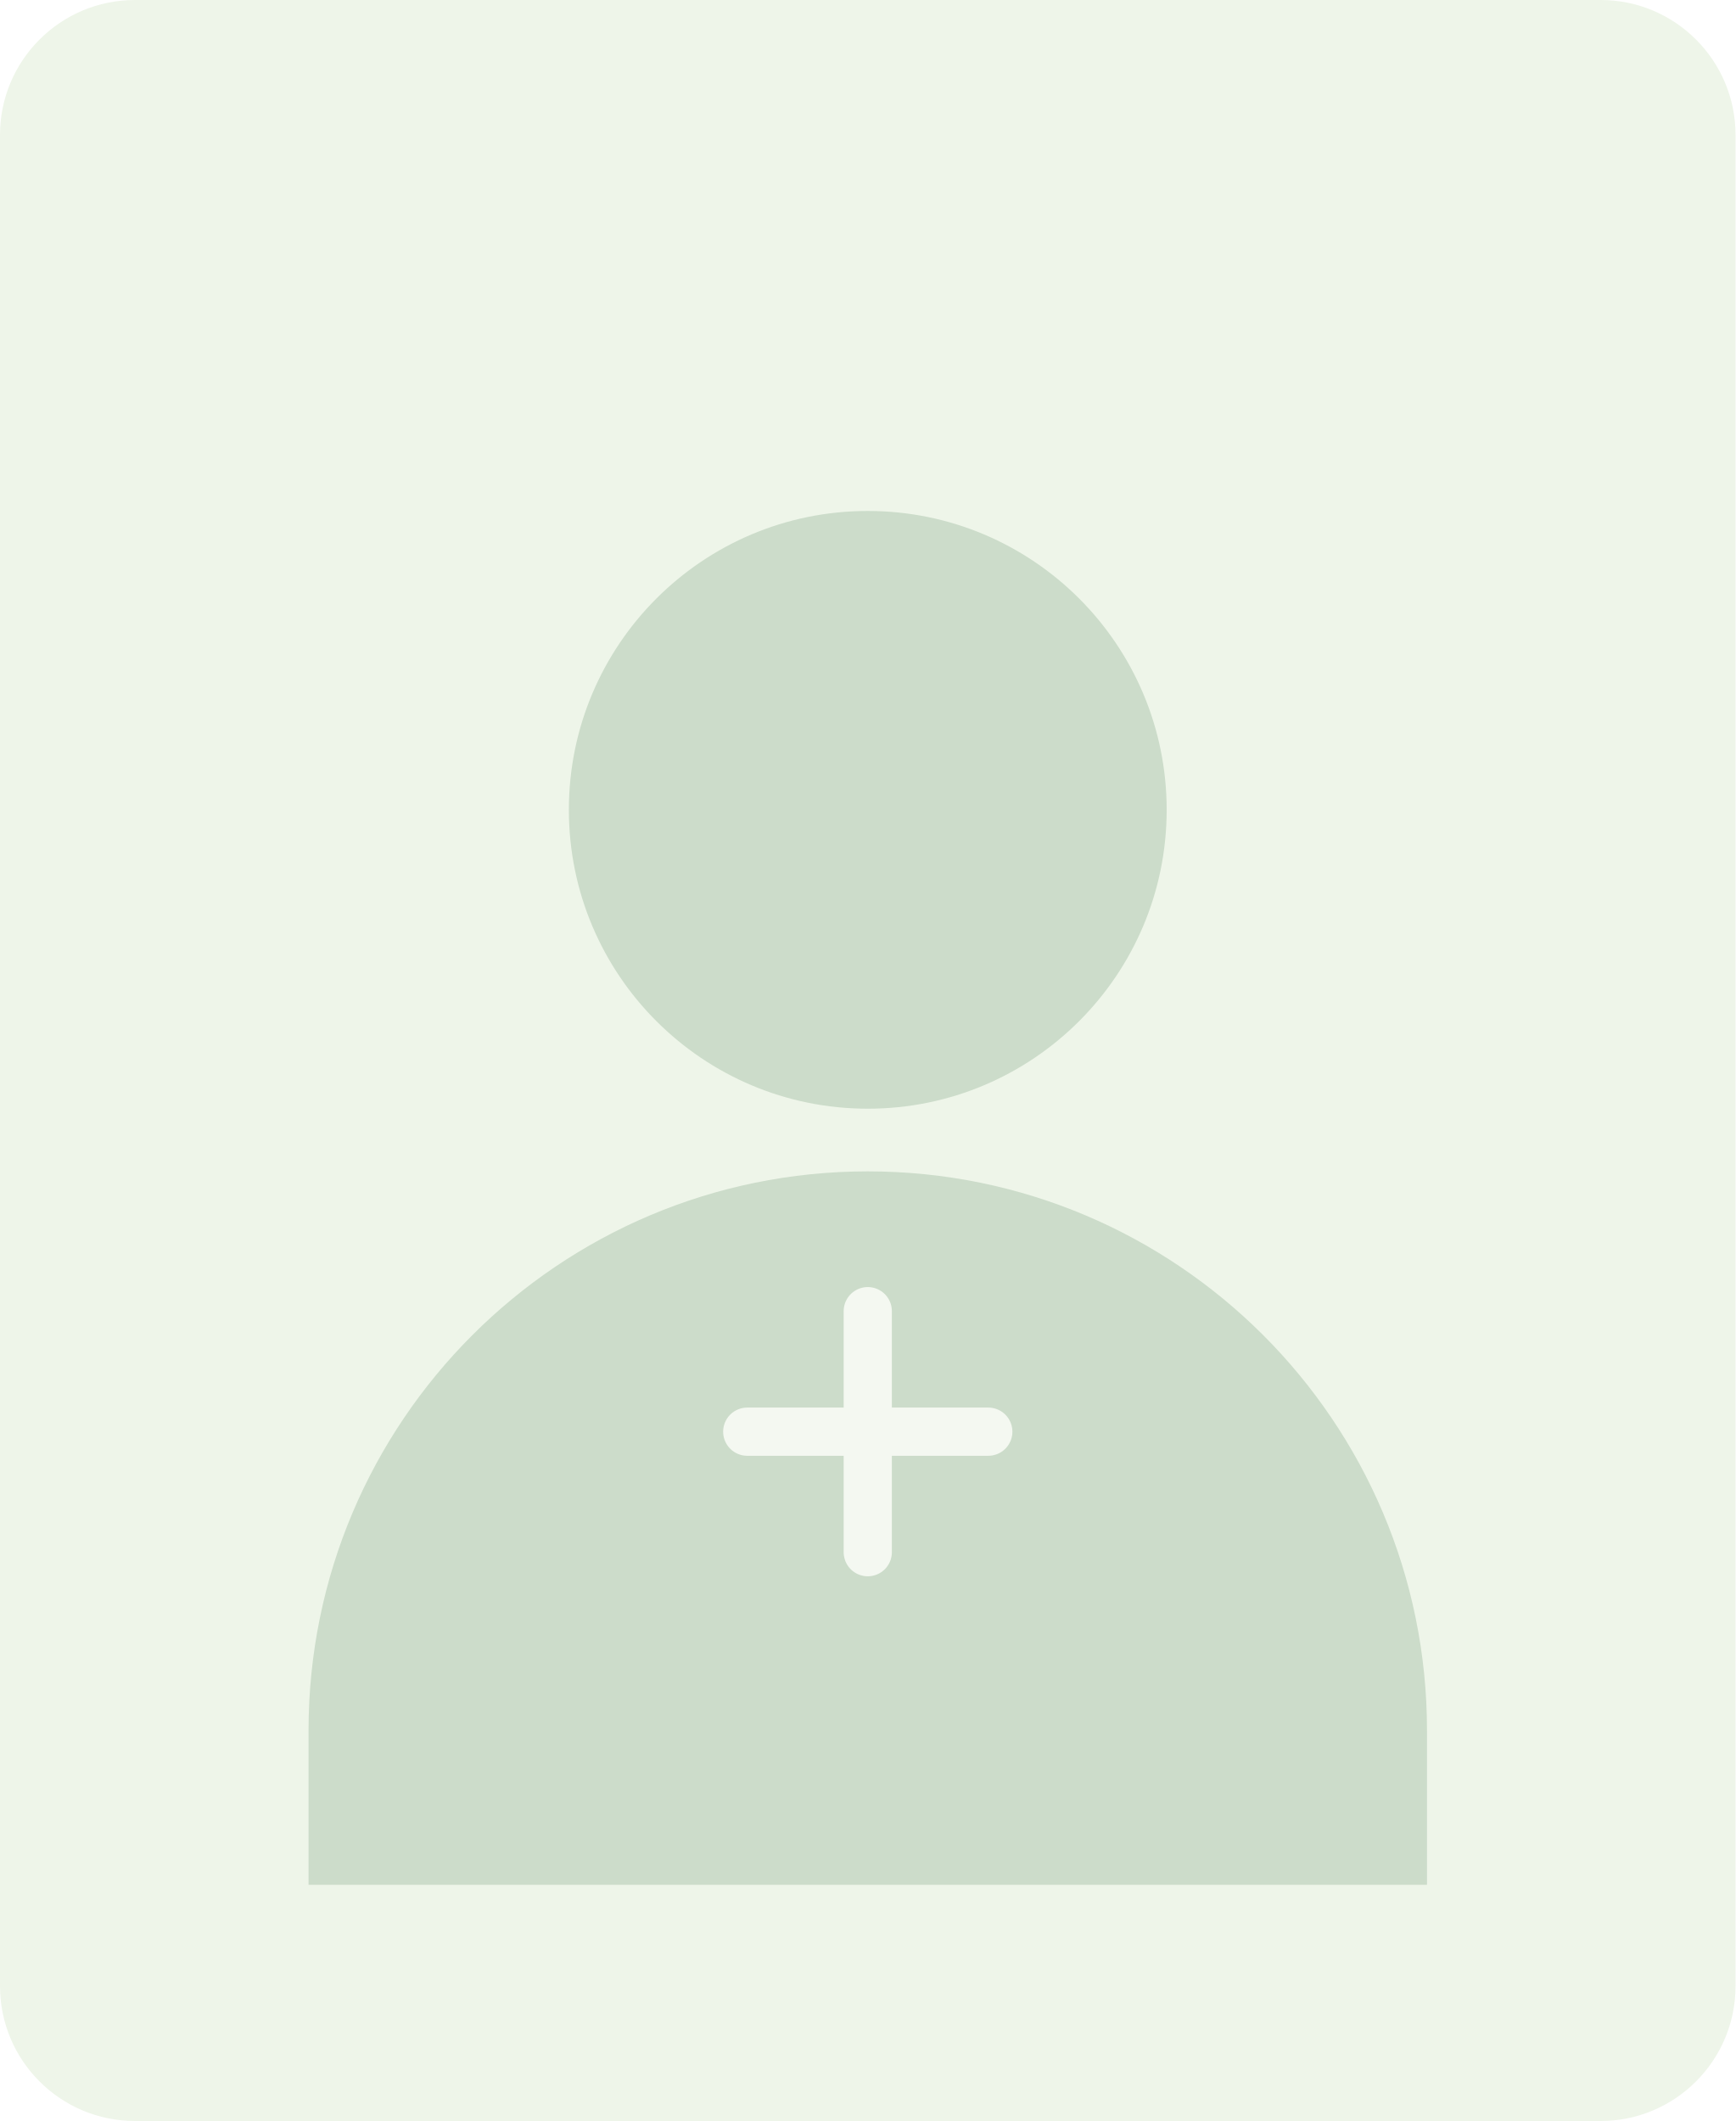
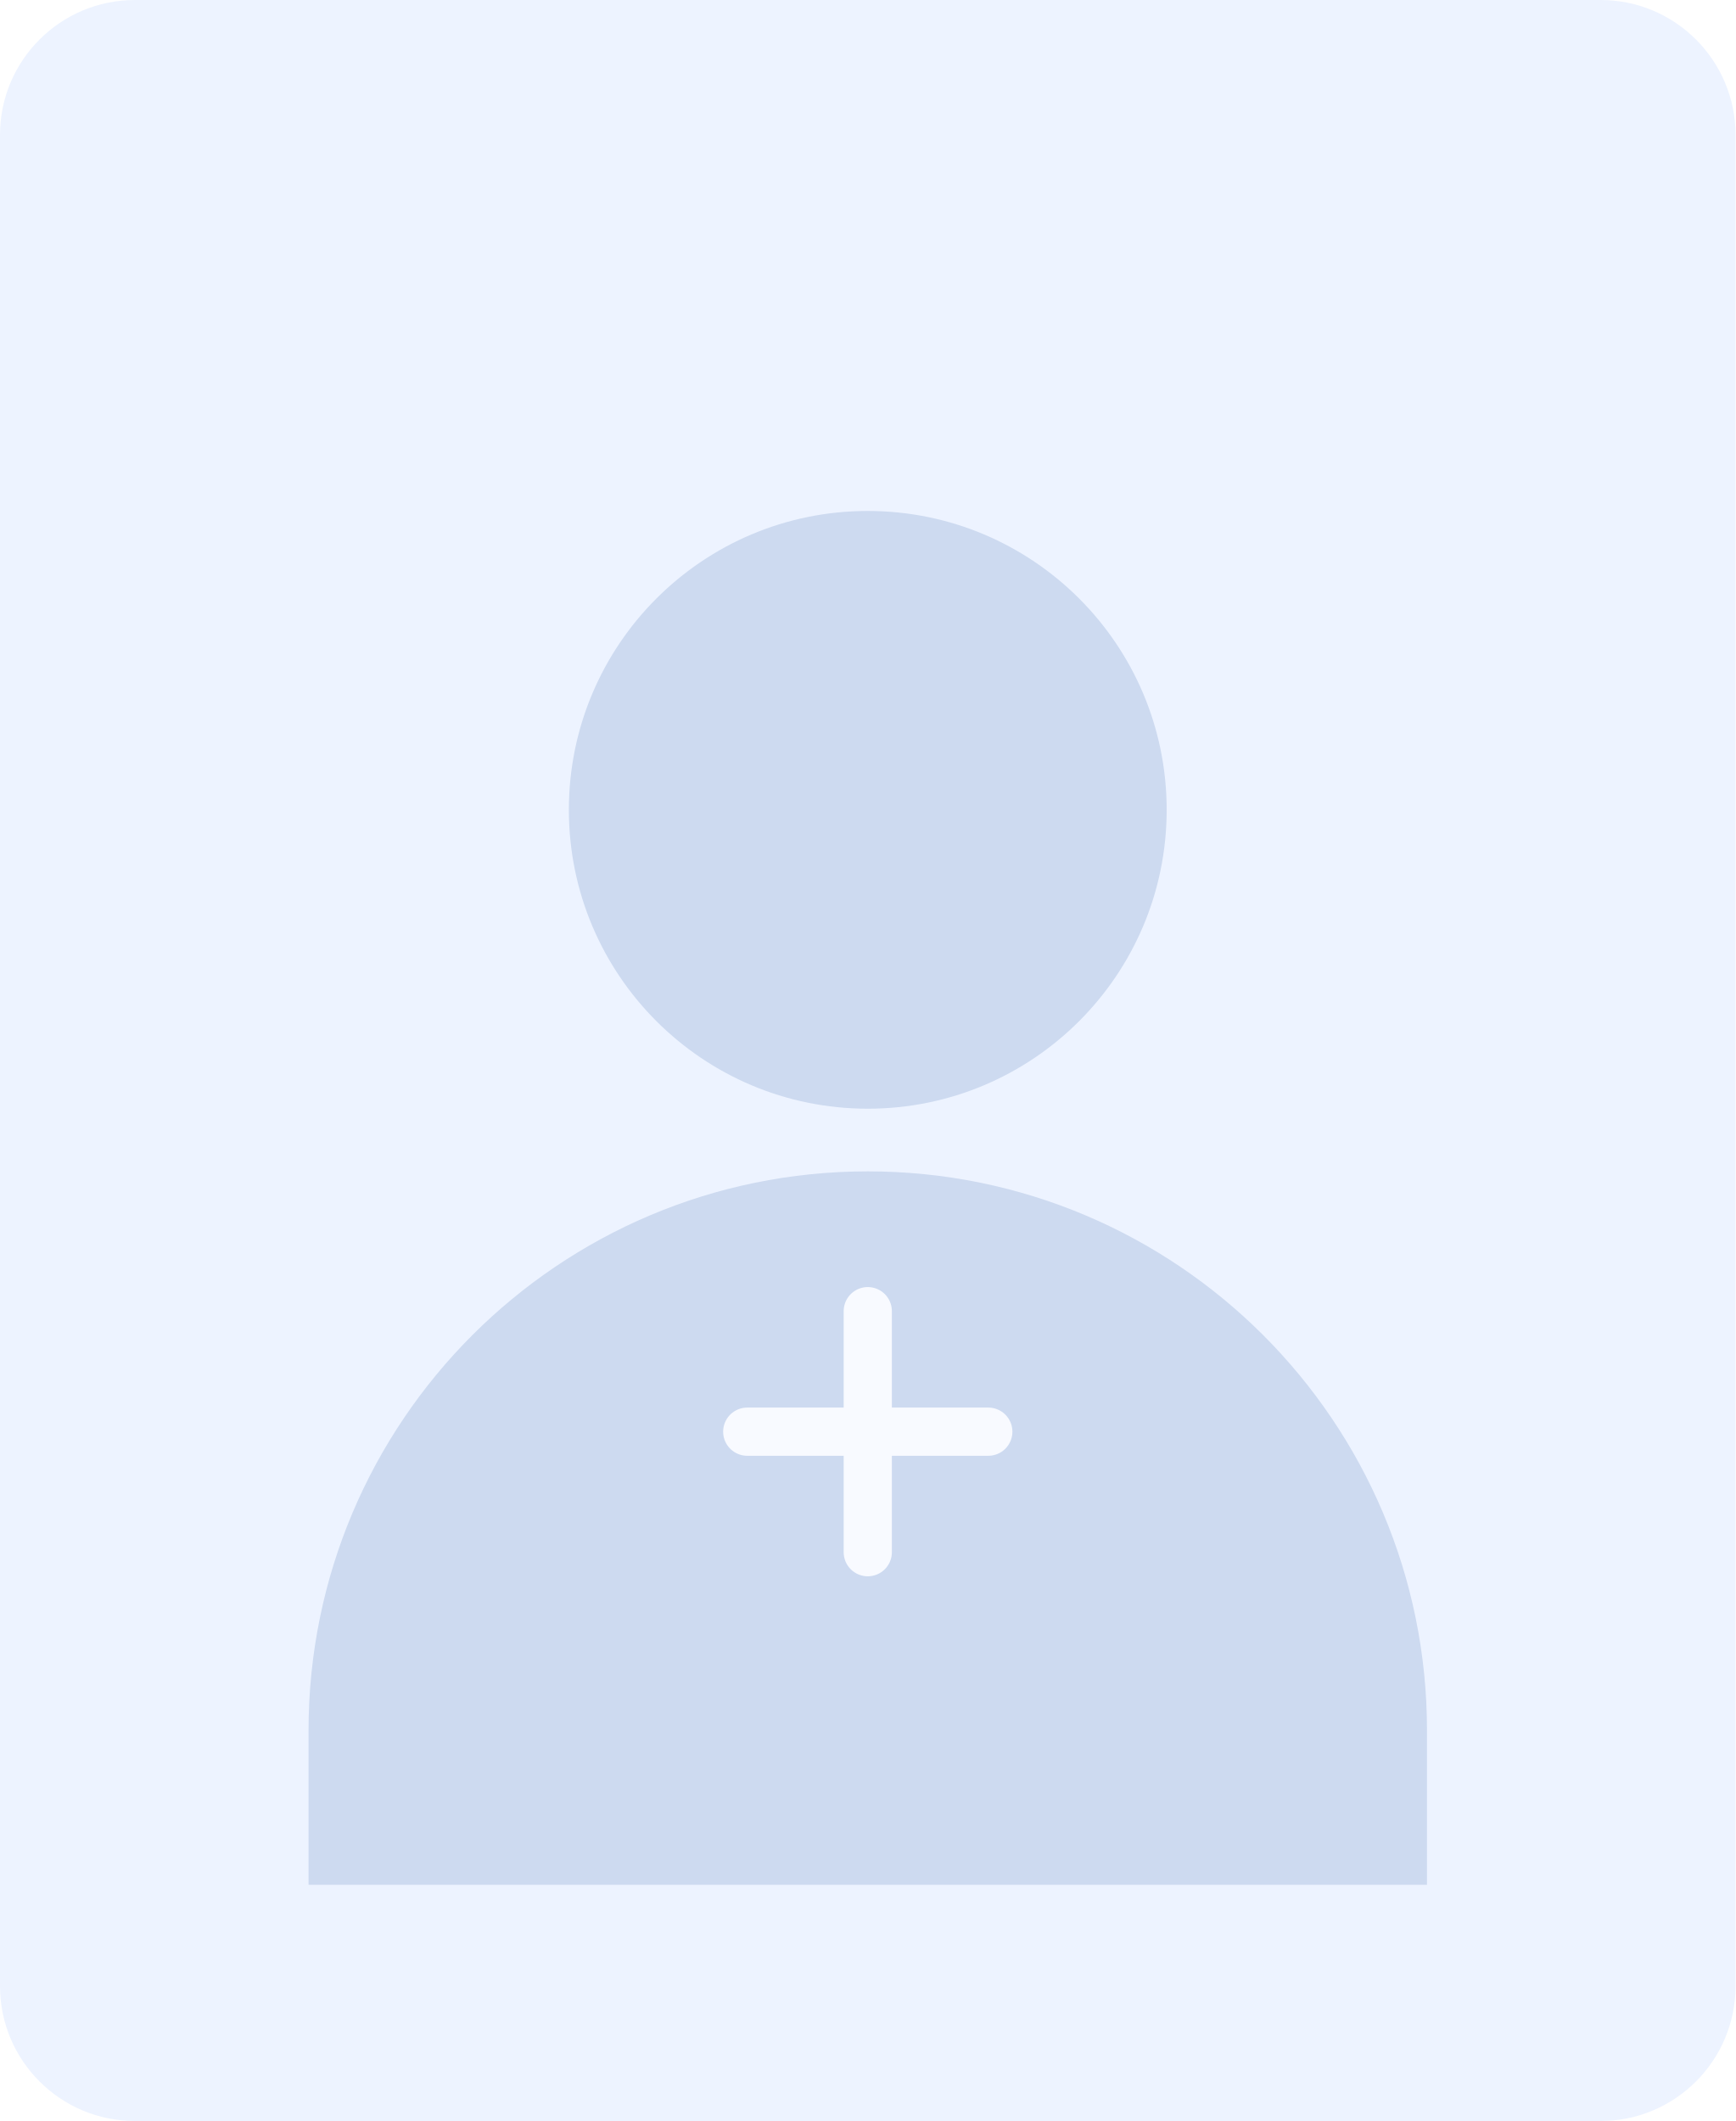
<svg xmlns="http://www.w3.org/2000/svg" viewBox="0 0 360 440">
-   <rect width="360" height="440" rx="28" fill="#eef5e9" />
-   <circle cx="180" cy="168" r="62" fill="#ccdcca" />
-   <path d="M64 391v-32a116 116 0 0 1 232 0v32" fill="#ccdcca" />
-   <path d="M155 297h50m-25-25v50" fill="none" stroke="#f4f8f1" stroke-width="10" stroke-linecap="round" />
+   <rect width="360" height="440" rx="28" fill="#edf3ff" />
+   <circle cx="180" cy="168" r="62" fill="#cddaf0" />
+   <path d="M64 391v-32a116 116 0 0 1 232 0v32" fill="#cddaf0" />
+   <path d="M155 297h50m-25-25v50" fill="none" stroke="#f8faff" stroke-width="10" stroke-linecap="round" />
</svg>
